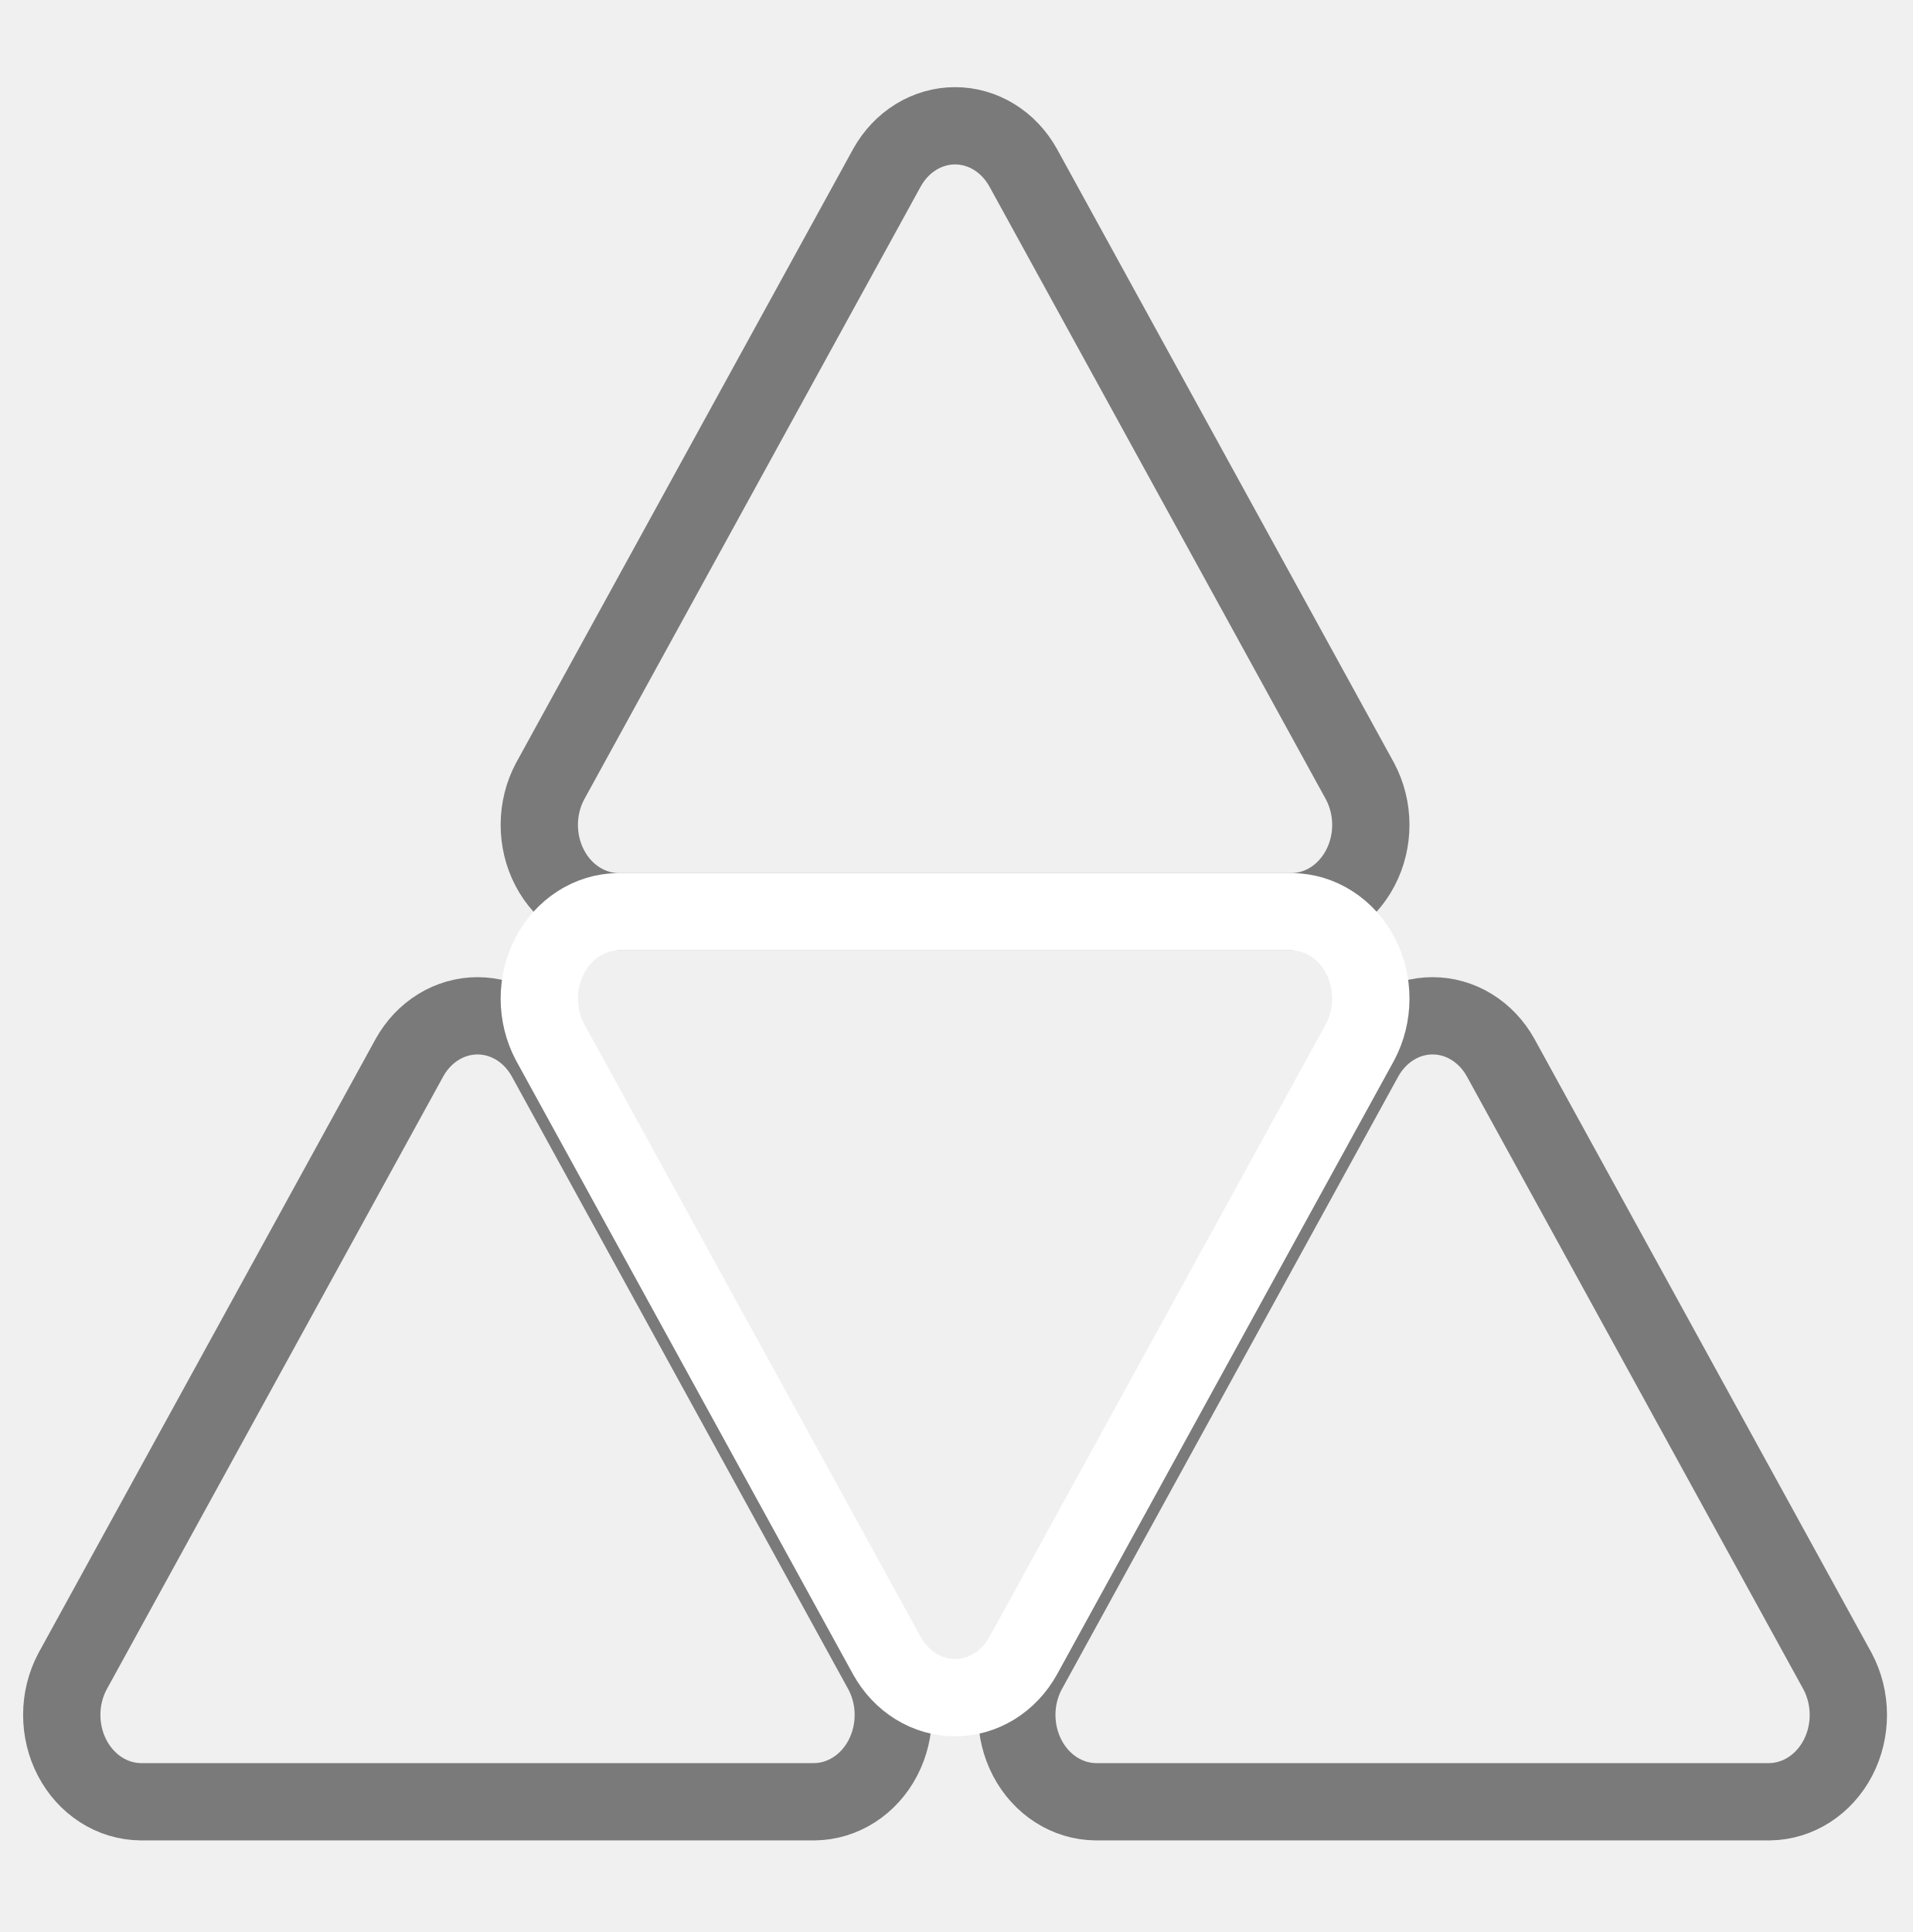
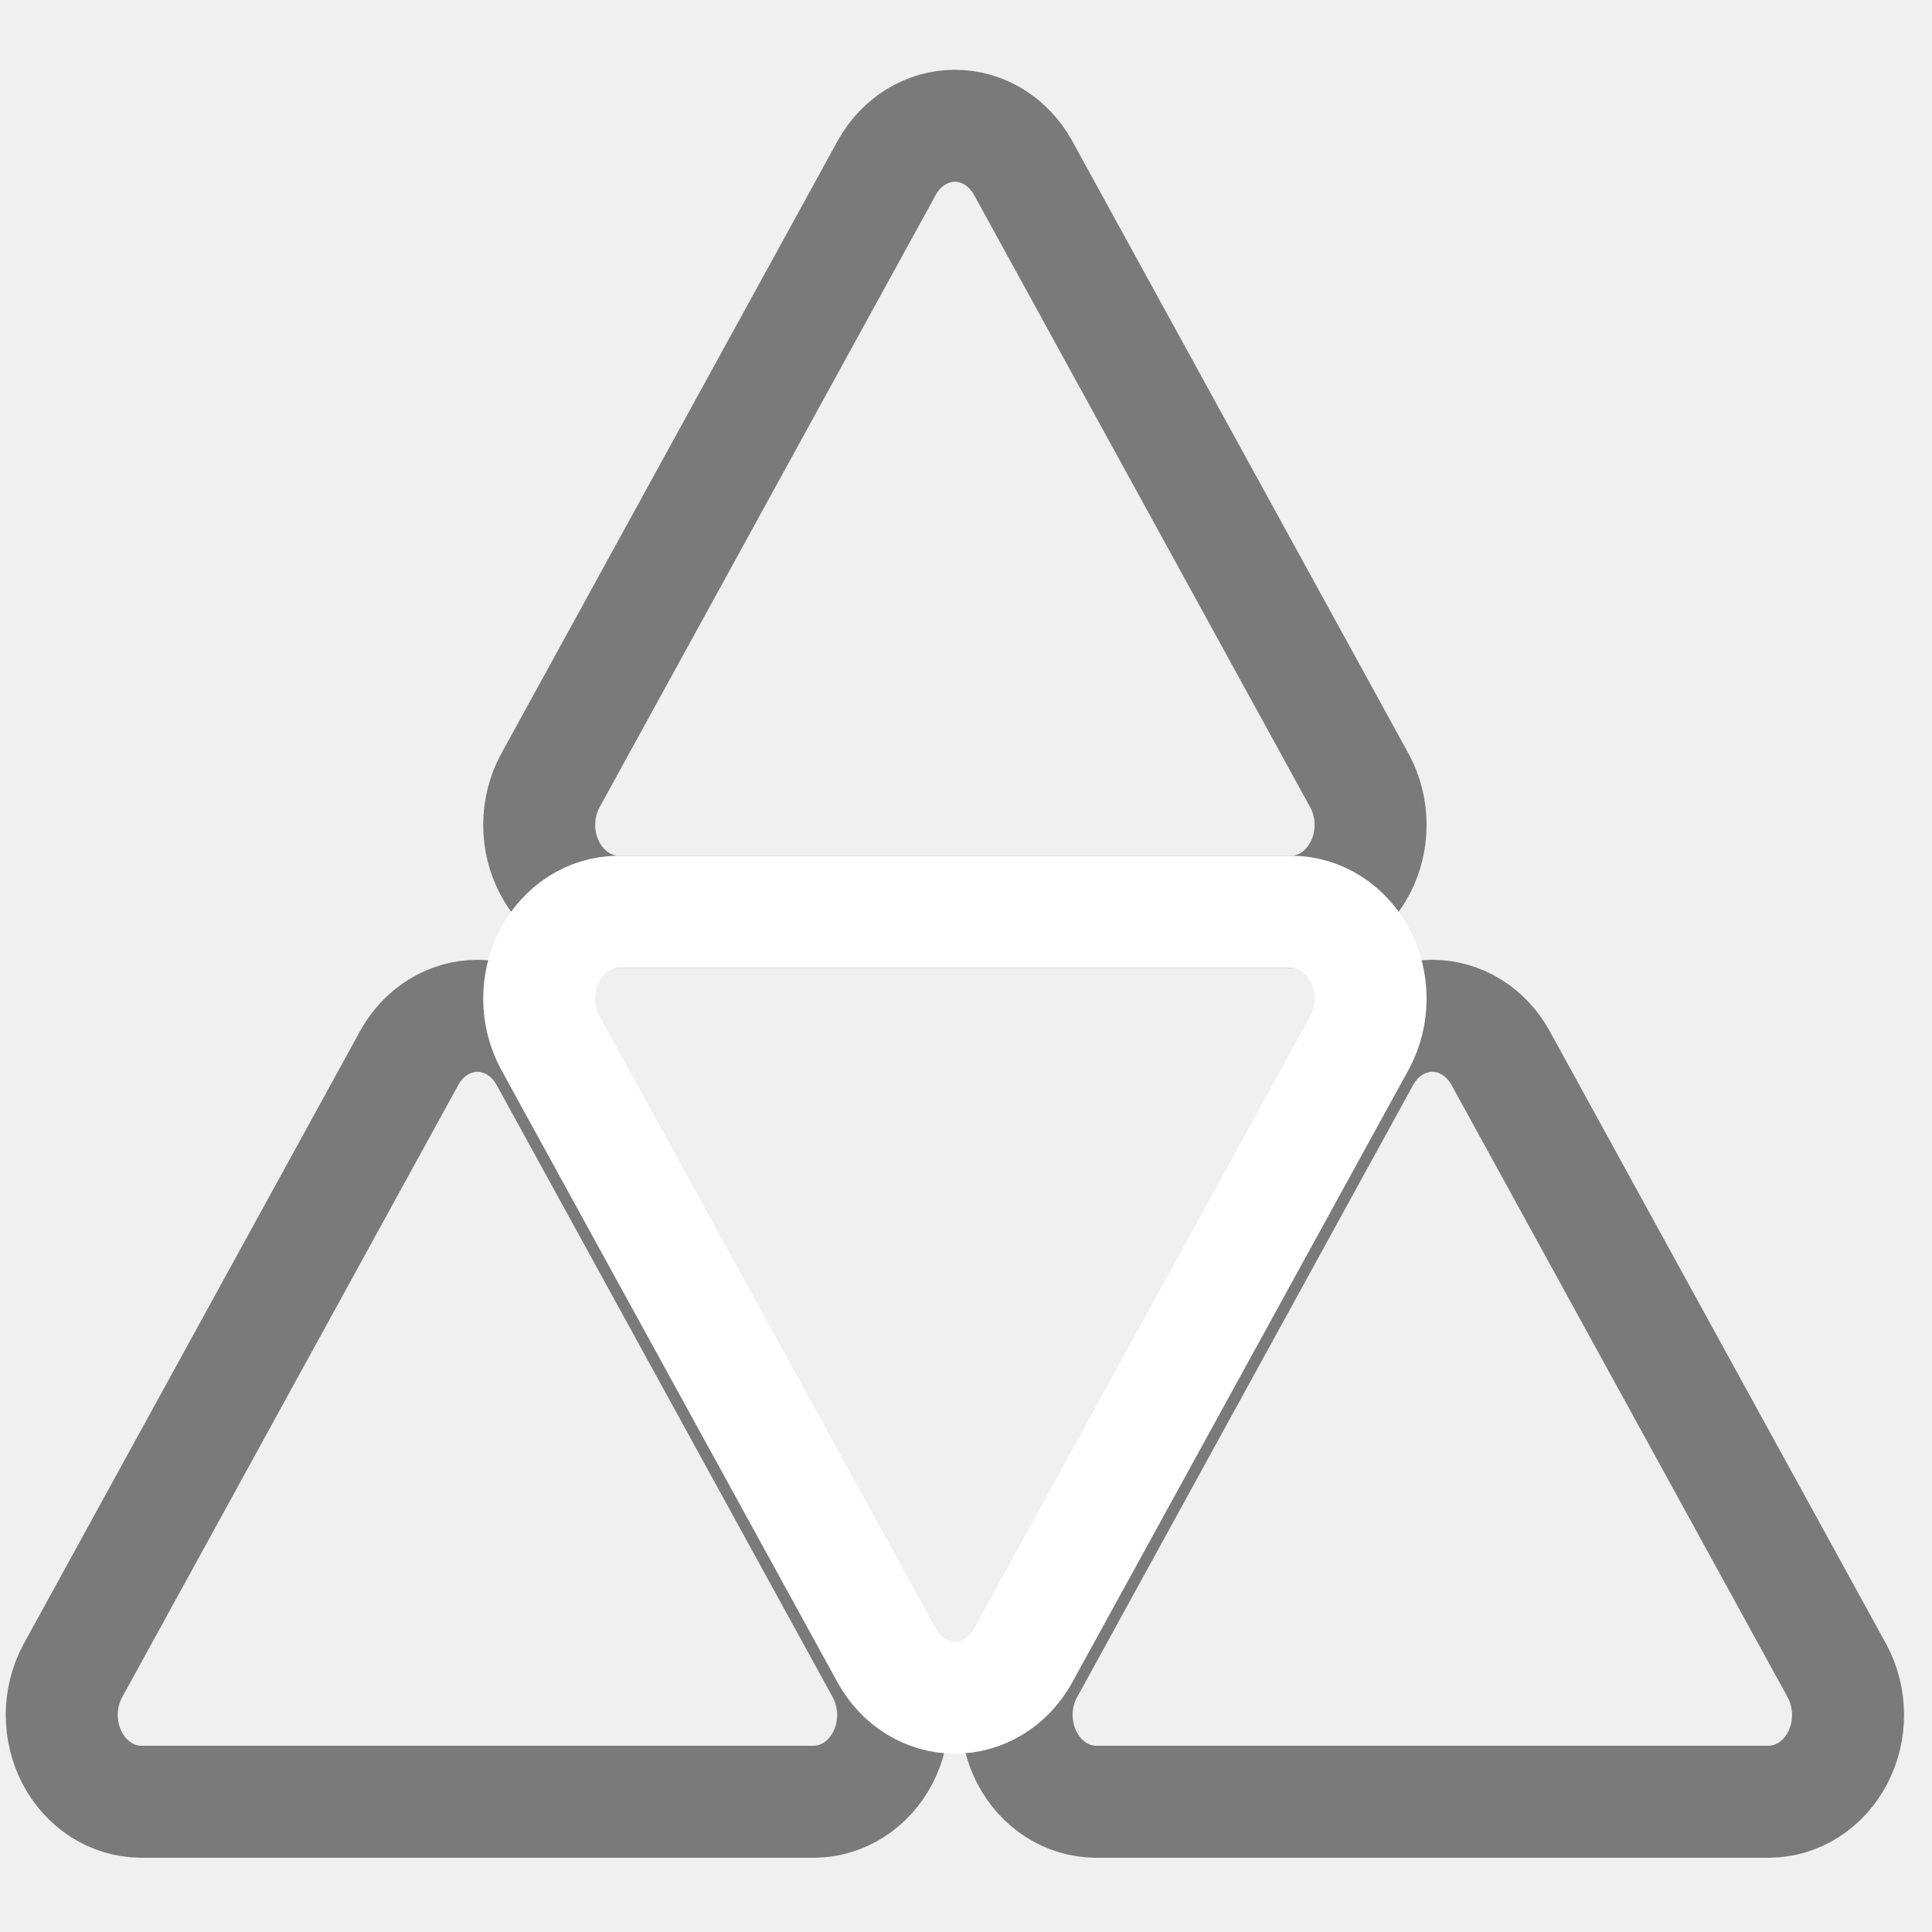
- <svg xmlns="http://www.w3.org/2000/svg" width="99" height="100" viewBox="0 0 99 100" fill="none">
-   <path d="M21.191 54.742L3.748 86.517C3.388 87.197 3.198 87.967 3.196 88.752C3.194 89.537 3.38 90.308 3.737 90.99C4.093 91.672 4.606 92.24 5.226 92.638C5.846 93.036 6.55 93.25 7.27 93.258L42.156 93.258C42.875 93.25 43.579 93.036 44.199 92.638C44.819 92.24 45.333 91.672 45.689 90.99C46.045 90.308 46.231 89.537 46.229 88.752C46.227 87.967 46.037 87.197 45.677 86.517L28.234 54.742C27.867 54.081 27.35 53.535 26.733 53.156C26.116 52.777 25.421 52.578 24.713 52.578C24.005 52.578 23.309 52.777 22.692 53.156C22.075 53.535 21.558 54.081 21.191 54.742Z" stroke="#7A7A7A" stroke-width="4" stroke-linecap="round" stroke-linejoin="round" />
-   <path d="M70.616 54.742L53.173 86.517C52.814 87.197 52.623 87.967 52.621 88.752C52.62 89.537 52.806 90.308 53.162 90.99C53.518 91.672 54.032 92.24 54.651 92.638C55.271 93.036 55.976 93.25 56.695 93.258L91.581 93.258C92.3 93.25 93.005 93.036 93.624 92.638C94.244 92.24 94.758 91.672 95.114 90.99C95.47 90.308 95.656 89.537 95.654 88.752C95.652 87.967 95.462 87.197 95.103 86.517L77.659 54.742C77.292 54.081 76.775 53.535 76.159 53.156C75.542 52.777 74.846 52.578 74.138 52.578C73.43 52.578 72.734 52.777 72.117 53.156C71.501 53.535 70.984 54.081 70.616 54.742Z" stroke="#7A7A7A" stroke-width="4" stroke-linecap="round" stroke-linejoin="round" />
-   <path d="M45.904 8.674L28.461 40.449C28.101 41.129 27.911 41.9 27.909 42.684C27.907 43.469 28.093 44.241 28.449 44.922C28.805 45.604 29.319 46.172 29.939 46.57C30.559 46.968 31.263 47.182 31.982 47.191L66.868 47.191C67.587 47.182 68.292 46.968 68.912 46.57C69.532 46.172 70.045 45.604 70.401 44.922C70.757 44.241 70.944 43.469 70.942 42.684C70.94 41.9 70.749 41.129 70.39 40.449L52.947 8.674C52.58 8.014 52.063 7.468 51.446 7.089C50.829 6.71 50.133 6.511 49.425 6.511C48.717 6.511 48.022 6.71 47.405 7.089C46.788 7.468 46.271 8.014 45.904 8.674Z" stroke="#7A7A7A" stroke-width="4" stroke-linecap="round" stroke-linejoin="round" />
-   <path d="M52.947 85.708L70.39 53.933C70.75 53.253 70.94 52.483 70.942 51.698C70.944 50.913 70.758 50.141 70.401 49.46C70.045 48.778 69.532 48.21 68.912 47.812C68.292 47.414 67.588 47.2 66.868 47.191L31.982 47.191C31.263 47.2 30.559 47.414 29.939 47.812C29.319 48.21 28.806 48.778 28.449 49.46C28.093 50.141 27.907 50.913 27.909 51.698C27.911 52.483 28.101 53.253 28.461 53.933L45.904 85.708C46.271 86.368 46.788 86.914 47.405 87.293C48.022 87.672 48.718 87.871 49.425 87.871C50.133 87.871 50.829 87.672 51.446 87.293C52.063 86.914 52.58 86.368 52.947 85.708Z" stroke="white" stroke-width="4" stroke-linecap="round" stroke-linejoin="round" />
+ <svg xmlns="http://www.w3.org/2000/svg" width="69" height="69" viewBox="0 0 69 69" fill="none">
+   <path d="M14.622 37.772L2.586 59.697C2.338 60.166 2.207 60.697 2.205 61.239C2.204 61.78 2.333 62.313 2.578 62.783C2.824 63.254 3.178 63.645 3.606 63.92C4.034 64.195 4.52 64.342 5.016 64.348L29.087 64.348C29.584 64.342 30.07 64.195 30.497 63.92C30.925 63.645 31.279 63.254 31.525 62.783C31.771 62.313 31.899 61.78 31.898 61.239C31.897 60.697 31.765 60.166 31.517 59.697L19.482 37.772C19.228 37.316 18.872 36.939 18.446 36.678C18.02 36.416 17.54 36.279 17.052 36.279C16.563 36.279 16.083 36.416 15.657 36.678C15.232 36.939 14.875 37.316 14.622 37.772Z" stroke="#7A7A7A" stroke-width="4" stroke-linecap="round" stroke-linejoin="round" />
+   <g clip-path="url(#clip0_8_52)">
+     <path d="M48.725 37.772L36.69 59.697C36.441 60.166 36.31 60.697 36.309 61.239C36.307 61.78 36.436 62.313 36.682 62.783C36.928 63.254 37.282 63.645 37.709 63.92C38.137 64.195 38.623 64.342 39.12 64.348L63.191 64.348C63.687 64.342 64.173 64.195 64.601 63.92C65.029 63.645 65.383 63.254 65.629 62.783C65.874 62.313 66.003 61.78 66.002 61.239C66 60.697 65.869 60.166 65.621 59.697L53.585 37.772C53.332 37.316 52.975 36.939 52.55 36.678C52.124 36.416 51.644 36.279 51.155 36.279C50.667 36.279 50.187 36.416 49.761 36.678C49.335 36.939 48.979 37.316 48.725 37.772Z" stroke="#7A7A7A" stroke-width="4" stroke-linecap="round" stroke-linejoin="round" />
+   </g>
+   <g clip-path="url(#clip1_8_52)">
+     <path d="M31.674 5.985L19.638 27.91C19.39 28.379 19.259 28.911 19.257 29.452C19.256 29.994 19.384 30.526 19.63 30.997C19.876 31.467 20.23 31.859 20.658 32.134C21.085 32.408 21.572 32.556 22.068 32.562L46.139 32.562C46.635 32.556 47.121 32.408 47.549 32.134C47.977 31.859 48.331 31.467 48.577 30.997C48.823 30.526 48.951 29.994 48.95 29.452C48.948 28.911 48.817 28.379 48.569 27.91L36.533 5.985C36.28 5.529 35.923 5.153 35.498 4.891C35.072 4.63 34.592 4.492 34.103 4.492C33.615 4.492 33.135 4.63 32.709 4.891C32.284 5.153 31.927 5.529 31.674 5.985Z" stroke="#7A7A7A" stroke-width="4" stroke-linecap="round" stroke-linejoin="round" />
+   </g>
+   <g clip-path="url(#clip2_8_52)">
+     <path d="M36.533 59.139L48.569 37.214C48.817 36.745 48.949 36.213 48.95 35.672C48.951 35.13 48.823 34.598 48.577 34.127C48.331 33.657 47.977 33.265 47.549 32.99C47.121 32.715 46.635 32.568 46.139 32.562L22.068 32.562C21.572 32.568 21.086 32.715 20.658 32.99C20.23 33.265 19.876 33.657 19.63 34.127C19.384 34.598 19.256 35.13 19.257 35.672C19.259 36.213 19.39 36.745 19.638 37.214L31.674 59.139C31.927 59.594 32.284 59.971 32.709 60.232C33.135 60.494 33.615 60.631 34.103 60.631C34.592 60.631 35.072 60.494 35.498 60.232C35.923 59.971 36.28 59.594 36.533 59.139Z" stroke="white" stroke-width="4" stroke-linecap="round" stroke-linejoin="round" />
+   </g>
+   <defs>
+     <clipPath id="clip0_8_52">
+       <rect width="34.103" height="37.213" fill="white" transform="translate(34.1035 31.7866)" />
+     </clipPath>
+     <clipPath id="clip1_8_52">
+       <rect width="34.103" height="37.213" fill="white" transform="translate(17.0518)" />
+     </clipPath>
+     <clipPath id="clip2_8_52">
+       <rect width="34.103" height="37.213" fill="white" transform="translate(51.1552 65.1237) rotate(-180)" />
+     </clipPath>
+   </defs>
</svg>
